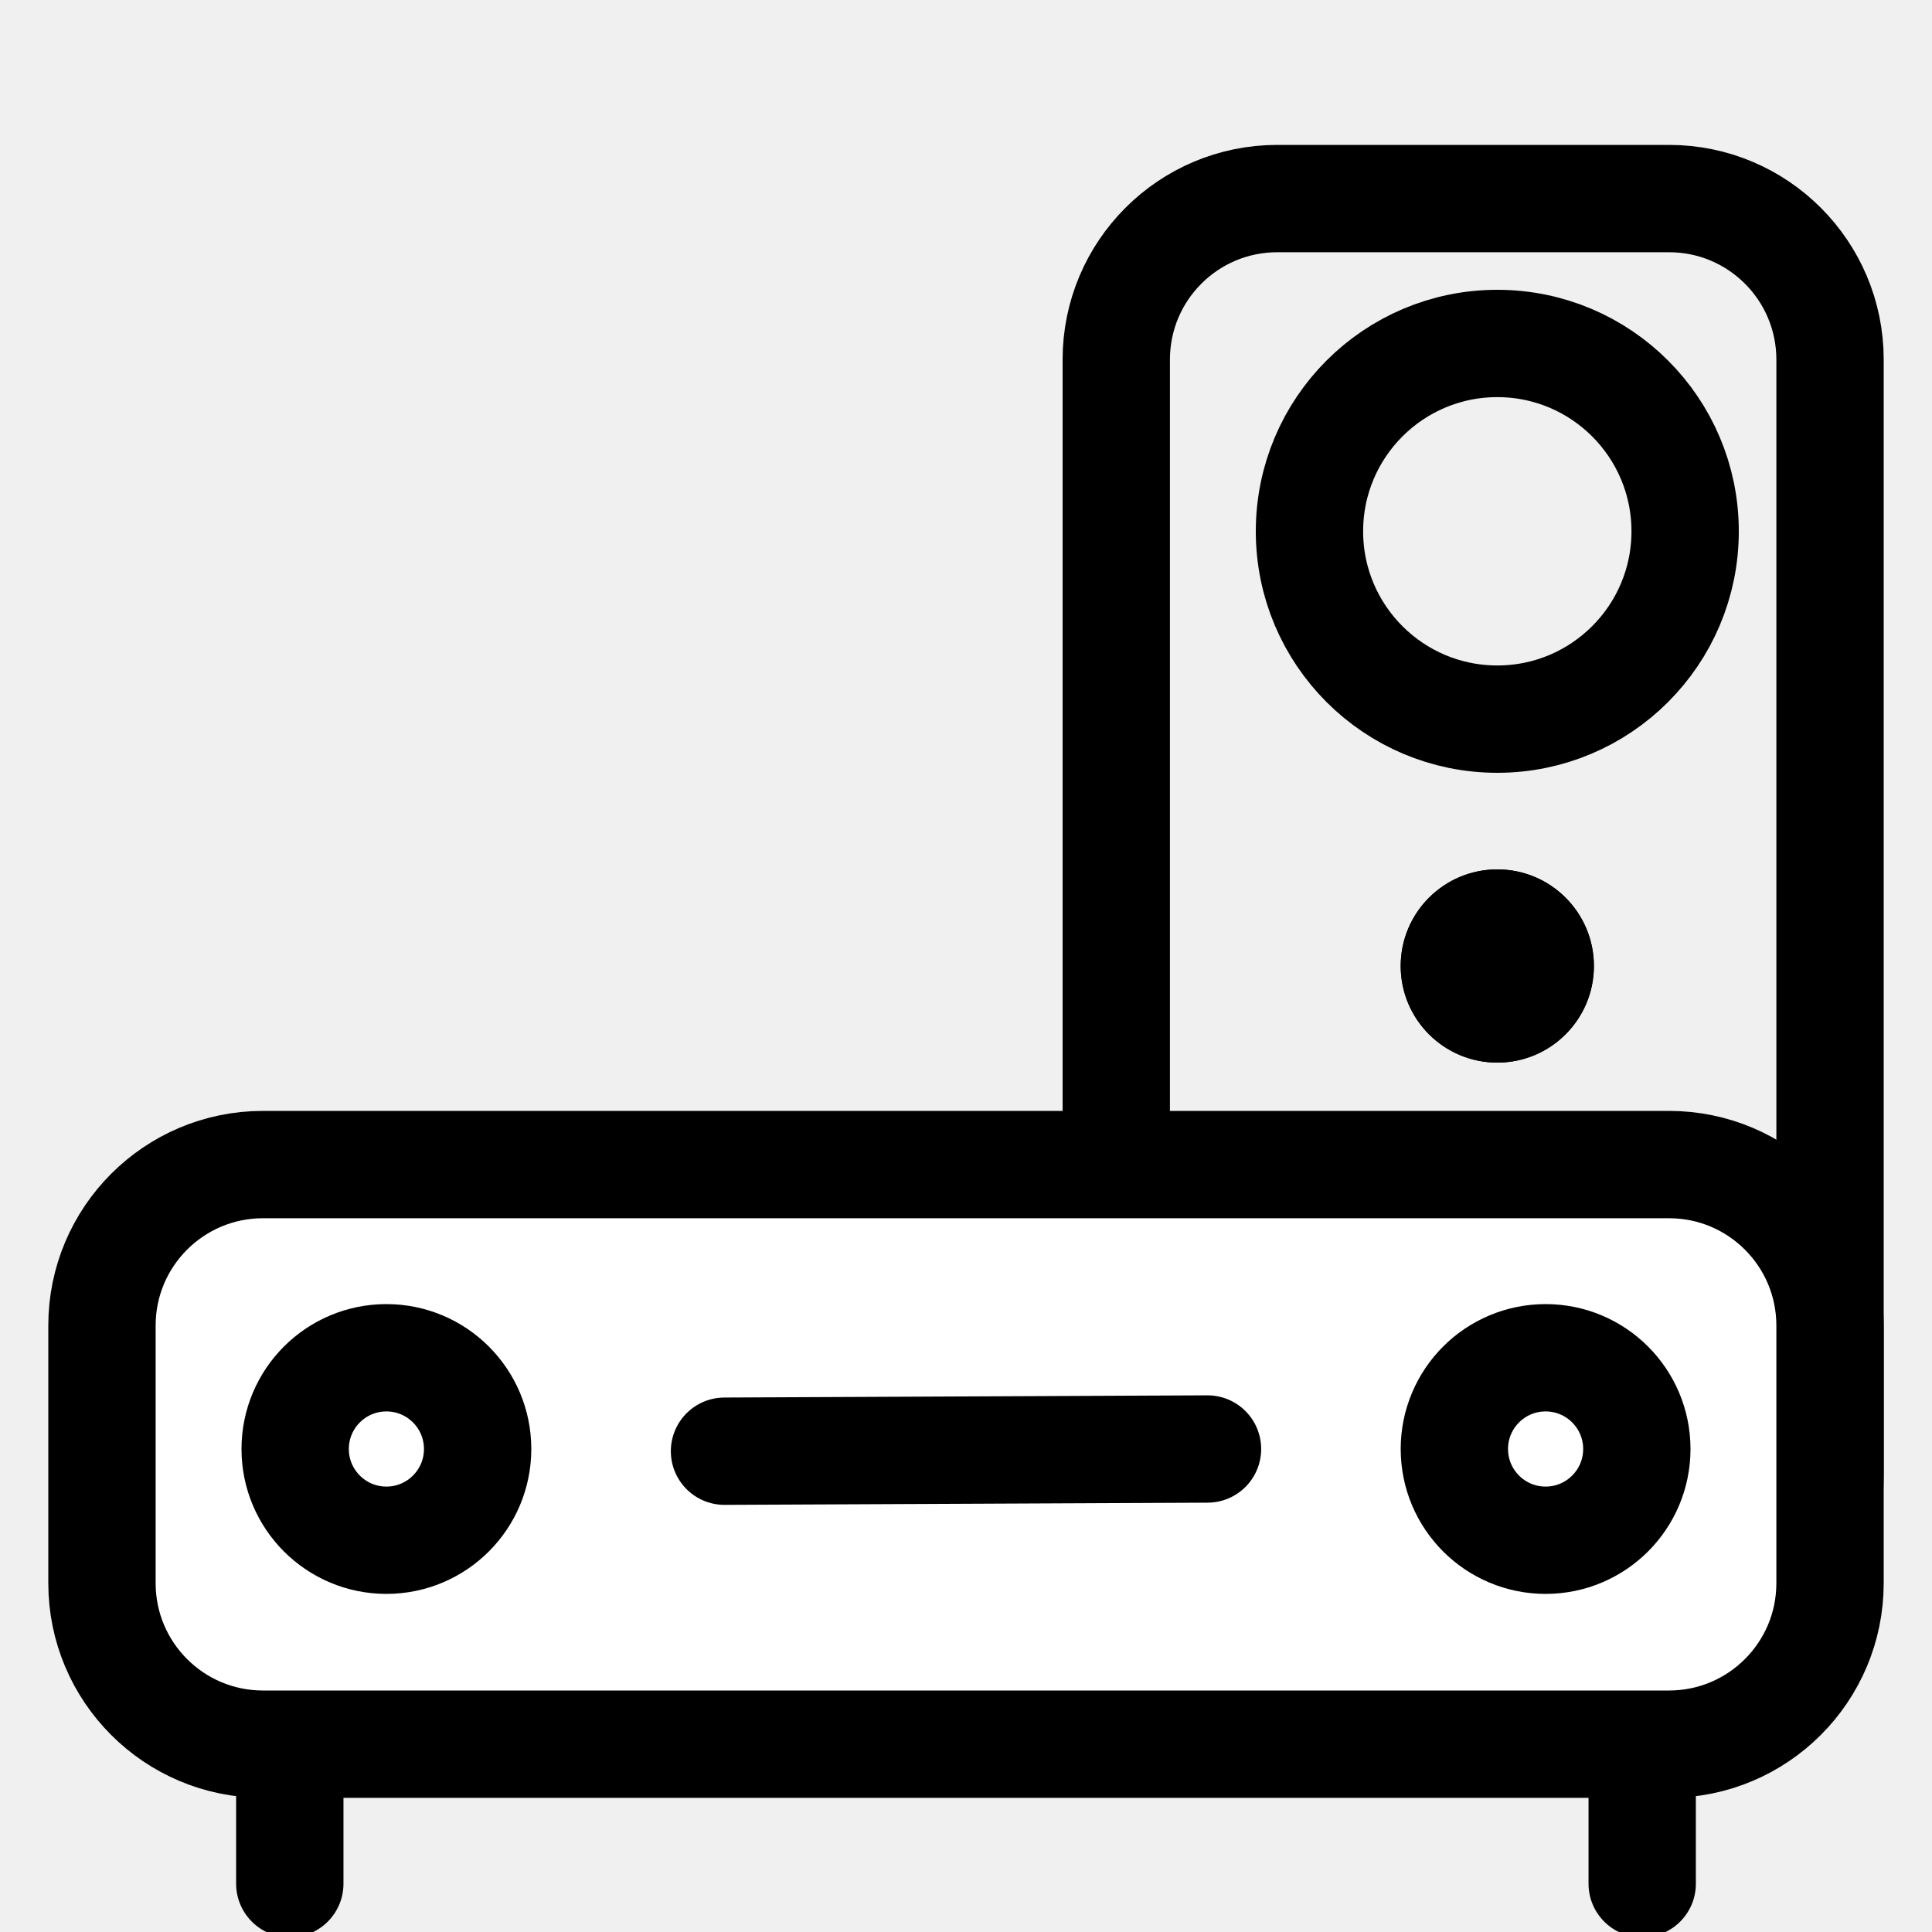
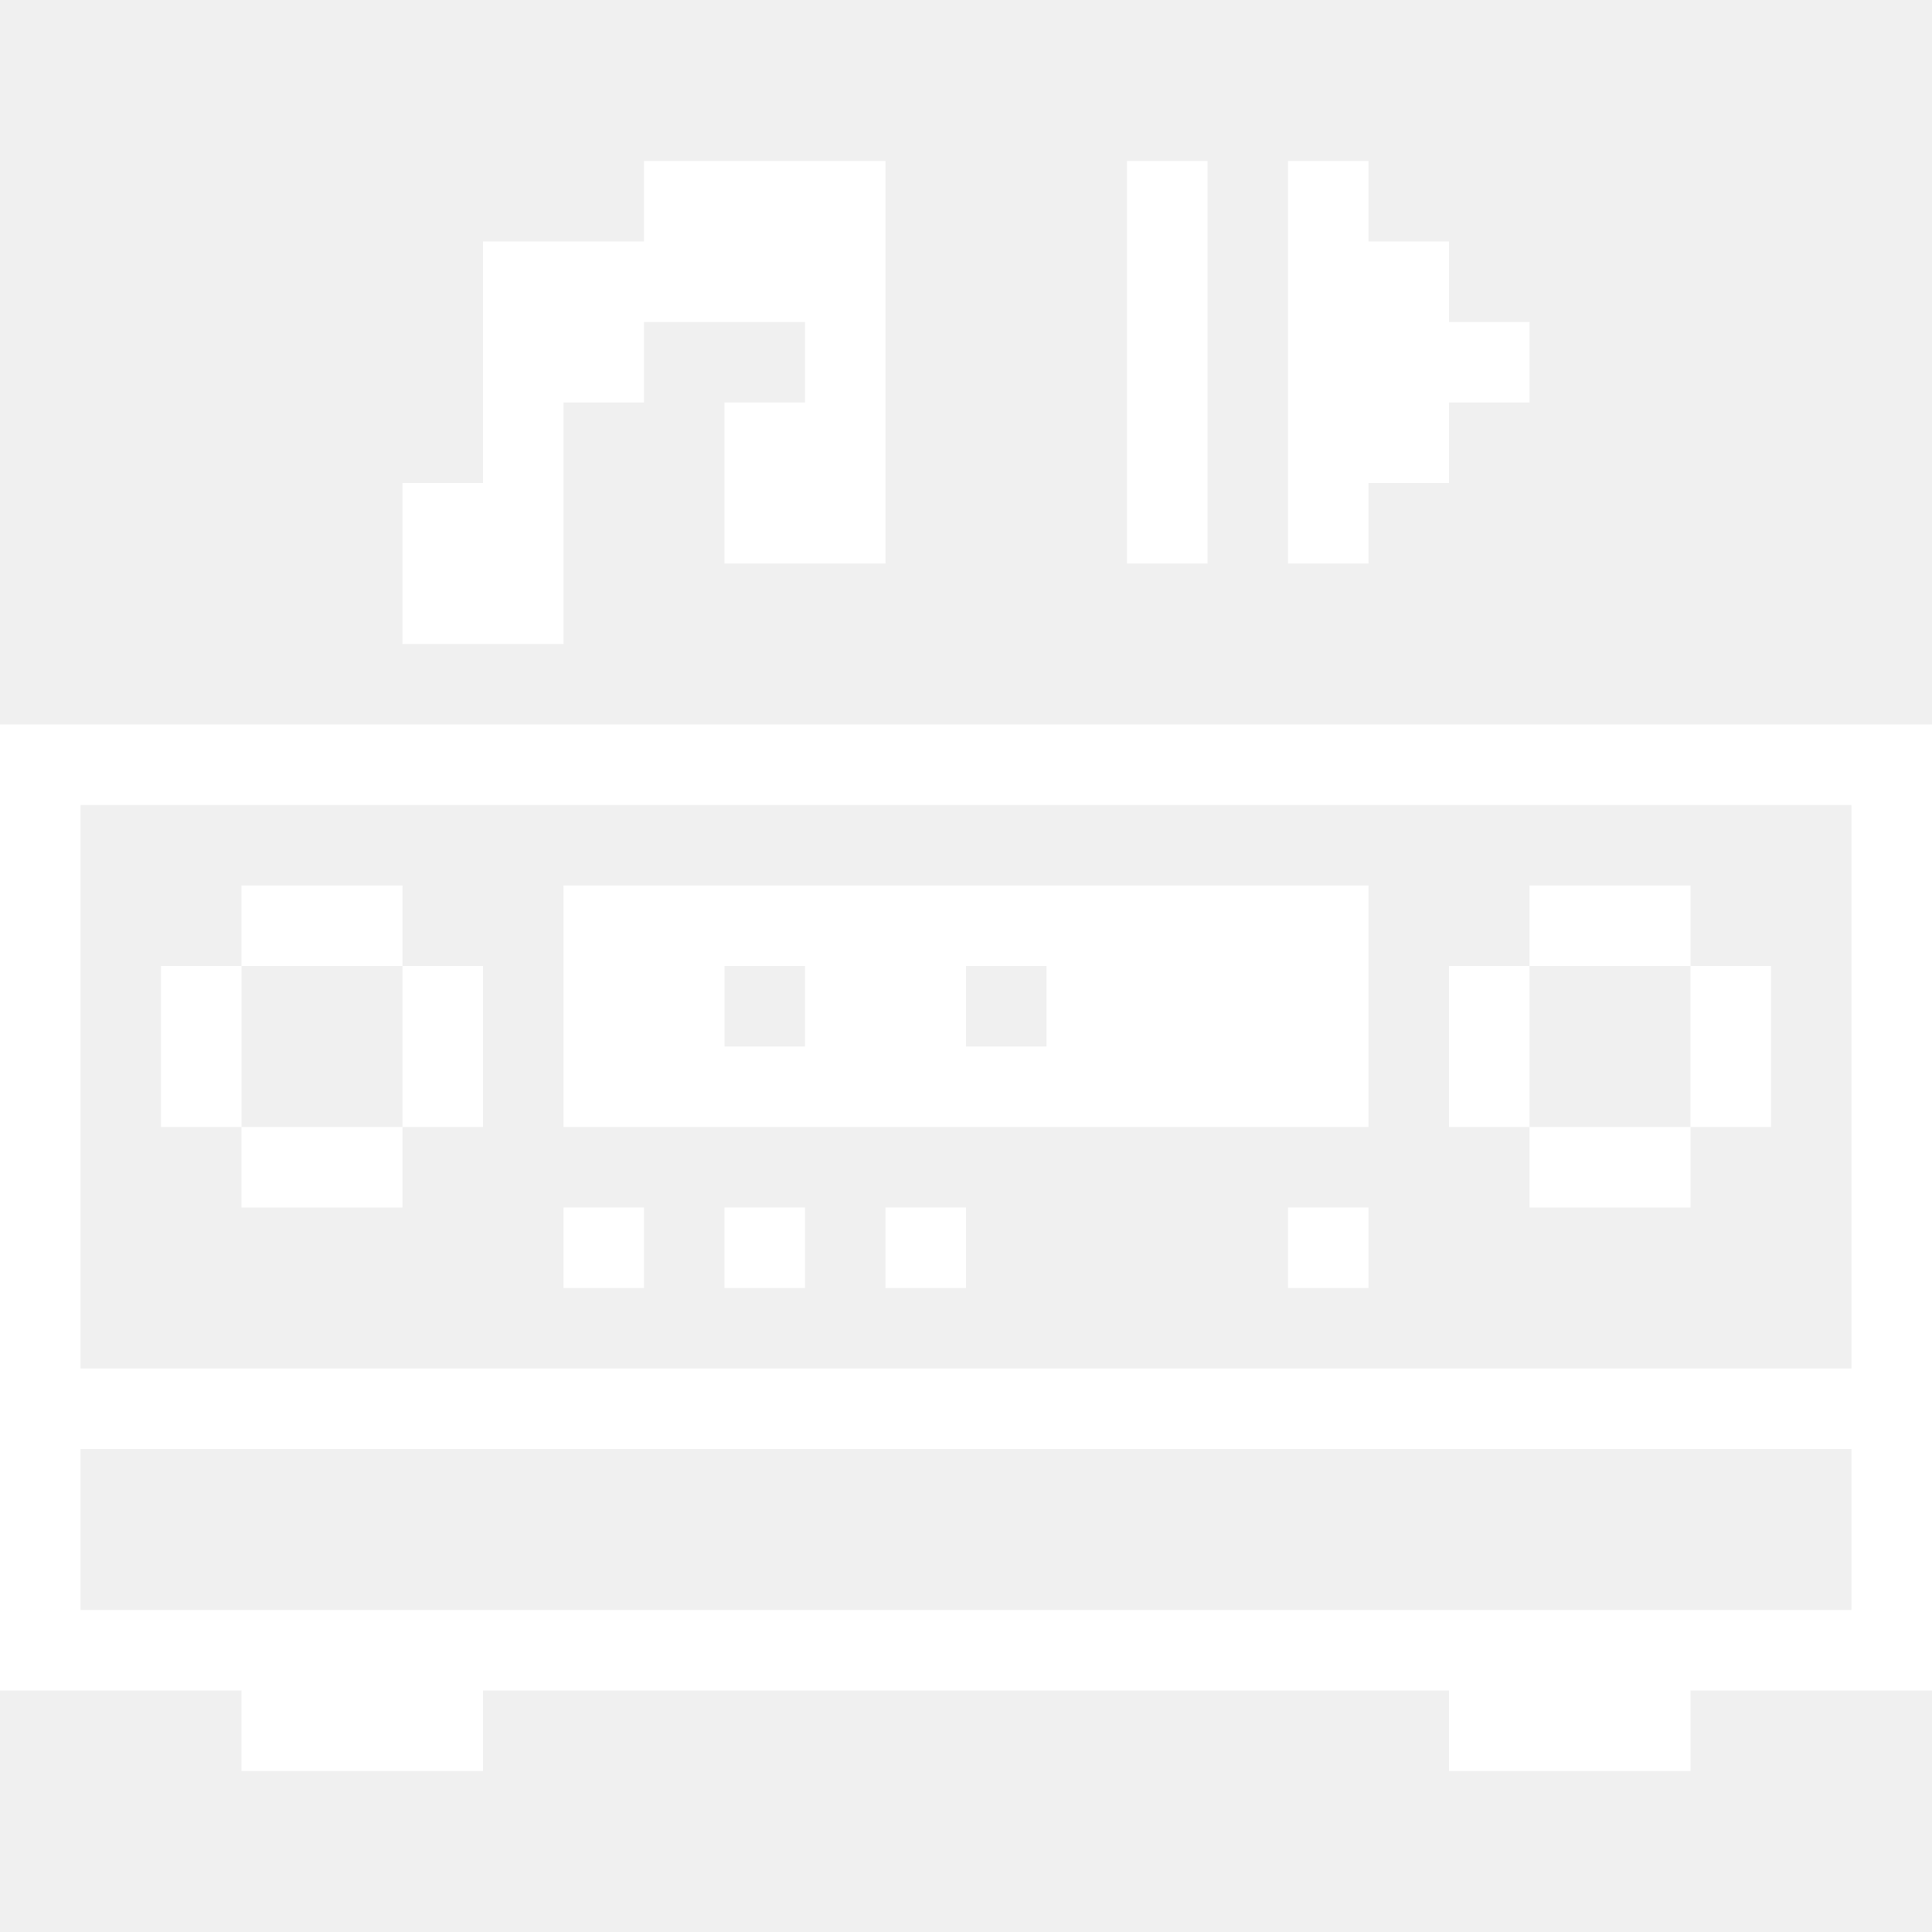
- <svg xmlns="http://www.w3.org/2000/svg" width="36" height="36" viewBox="0 0 36 36" fill="none">
-   <g clip-path="url(#clip0_1640_122)">
-     <rect x="20.8" y="3.7" width="13.3" height="26.8" rx="3" stroke="black" stroke-width="2" />
-     <path d="M31.4 9.9C31.4 11.833 29.833 13.4 27.9 13.4C25.967 13.4 24.4 11.833 24.4 9.9C24.4 7.967 25.967 6.4 27.9 6.4C29.833 6.4 31.4 7.967 31.4 9.9Z" stroke="black" stroke-width="2" />
-     <mask id="path-3-inside-1_1640_122" fill="white">
-       <ellipse cx="27.9" cy="18" rx="1.8" ry="1.8" />
-     </mask>
-     <ellipse cx="27.9" cy="18" rx="1.8" ry="1.8" fill="black" />
-     <path d="M27.7 18C27.7 17.89 27.79 17.8 27.9 17.8V21.8C29.999 21.8 31.7 20.099 31.7 18H27.7ZM27.9 17.8C28.011 17.8 28.1 17.89 28.1 18H24.1C24.1 20.099 25.801 21.8 27.9 21.8V17.8ZM28.1 18C28.1 18.11 28.011 18.2 27.9 18.2V14.2C25.801 14.2 24.1 15.901 24.1 18H28.1ZM27.9 18.2C27.79 18.2 27.7 18.11 27.7 18H31.7C31.7 15.901 29.999 14.2 27.9 14.2V18.2Z" fill="black" mask="url(#path-3-inside-1_1640_122)" />
-     <rect x="1.9" y="21.7" width="32.2" height="10.8" rx="3" fill="white" stroke="black" stroke-width="2" />
-     <path d="M22.5 27L13.5 27.041" stroke="black" stroke-width="2" stroke-linecap="round" />
-     <path d="M8.9 27C8.9 27.939 8.139 28.7 7.2 28.7C6.261 28.7 5.5 27.939 5.5 27C5.5 26.061 6.261 25.3 7.2 25.3C8.139 25.3 8.9 26.061 8.9 27Z" stroke="black" stroke-width="2" />
-     <path d="M30.5 27C30.5 27.939 29.739 28.7 28.8 28.7C27.861 28.7 27.1 27.939 27.1 27C27.1 26.061 27.861 25.3 28.8 25.3C29.739 25.3 30.5 26.061 30.5 27Z" stroke="black" stroke-width="2" />
-     <path d="M6.4 34.2V33.2H4.4V34.2H6.4ZM4.4 35.1C4.4 35.652 4.848 36.1 5.4 36.1C5.952 36.1 6.4 35.652 6.4 35.1H4.4ZM4.4 34.2V35.1H6.4V34.2H4.4Z" fill="black" />
-     <path d="M31.6 34.2V33.2H29.6V34.2H31.6ZM29.6 35.1C29.6 35.652 30.048 36.1 30.6 36.1C31.152 36.1 31.6 35.652 31.6 35.1H29.6ZM29.6 34.2V35.1H31.6V34.2H29.6Z" fill="black" />
-   </g>
-   <defs>
-     <clipPath id="clip0_1640_122">
-       <rect width="36" height="36" fill="white" />
-     </clipPath>
-   </defs>
+ <svg xmlns="http://www.w3.org/2000/svg" width="48" height="48" viewBox="0 0 48 48" fill="none">
+   <path fill-rule="evenodd" clip-rule="evenodd" d="M16 4H18H20H22V6V8V10V12V14H20H18V12V10H20V8H18H16V10H14V12V14V16H12H10V14V12H12V10V8V6H14H16V4ZM0 18H2H4H6H8H10H12H14H16H18H20H22H24H26H28H30H32H34H36H38H40H42H44H46H48V20V22V24V26V28V30V32V34V36V38V40V42H46H44H42V44H40H38H36V42H34H32H30H28H26H24H22H20H18H16H14H12V44H10H8H6V42H4H2H0V40V38V36V34V32V30V28V26V24V22V20V18ZM46 38V36H44H42H40H38H36H34H32H30H28H26H24H22H20H18H16H14H12H10H8H6H4H2V38V40H4H6H8H10H12H14H16H18H20H22H24H26H28H30H32H34H36H38H40H42H44H46V38ZM46 30V32V34H44H42H40H38H36H34H32H30H28H26H24H22H20H18H16H14H12H10H8H6H4H2V32V30V28V26V24V22V20H4H6H8H10H12H14H16H18H20H22H24H26H28H30H32H34H36H38H40H42H44H46V22V24V26V28V30ZM18 26H20V24H18V26ZM14 22H16H18H20H22H24H26H28H30H32H34V24V26V28H32H30H28H26H24H22H20H18H16H14V26V24V22ZM24 24H26V26H24V24ZM8 22H6V24H4V26V28H6V30H8H10V28H12V26V24H10V22H8ZM10 24V26V28H8H6V26V24H8H10ZM38 22H40H42V24H40H38V22ZM38 28H36V26V24H38V26V28ZM42 28V30H40H38V28H40H42ZM42 28H44V26V24H42V26V28ZM16 30H14V32H16V30ZM18 30H20V32H18V30ZM24 30H22V32H24V30ZM32 30H34V32H32V30ZM32 8V6V4H34V6H36V8H38V10H36V12H34V14H32V12V10V8ZM28 6V8V10V12V14H30V12V10V8V6V4H28V6Z" fill="white" />
</svg>
